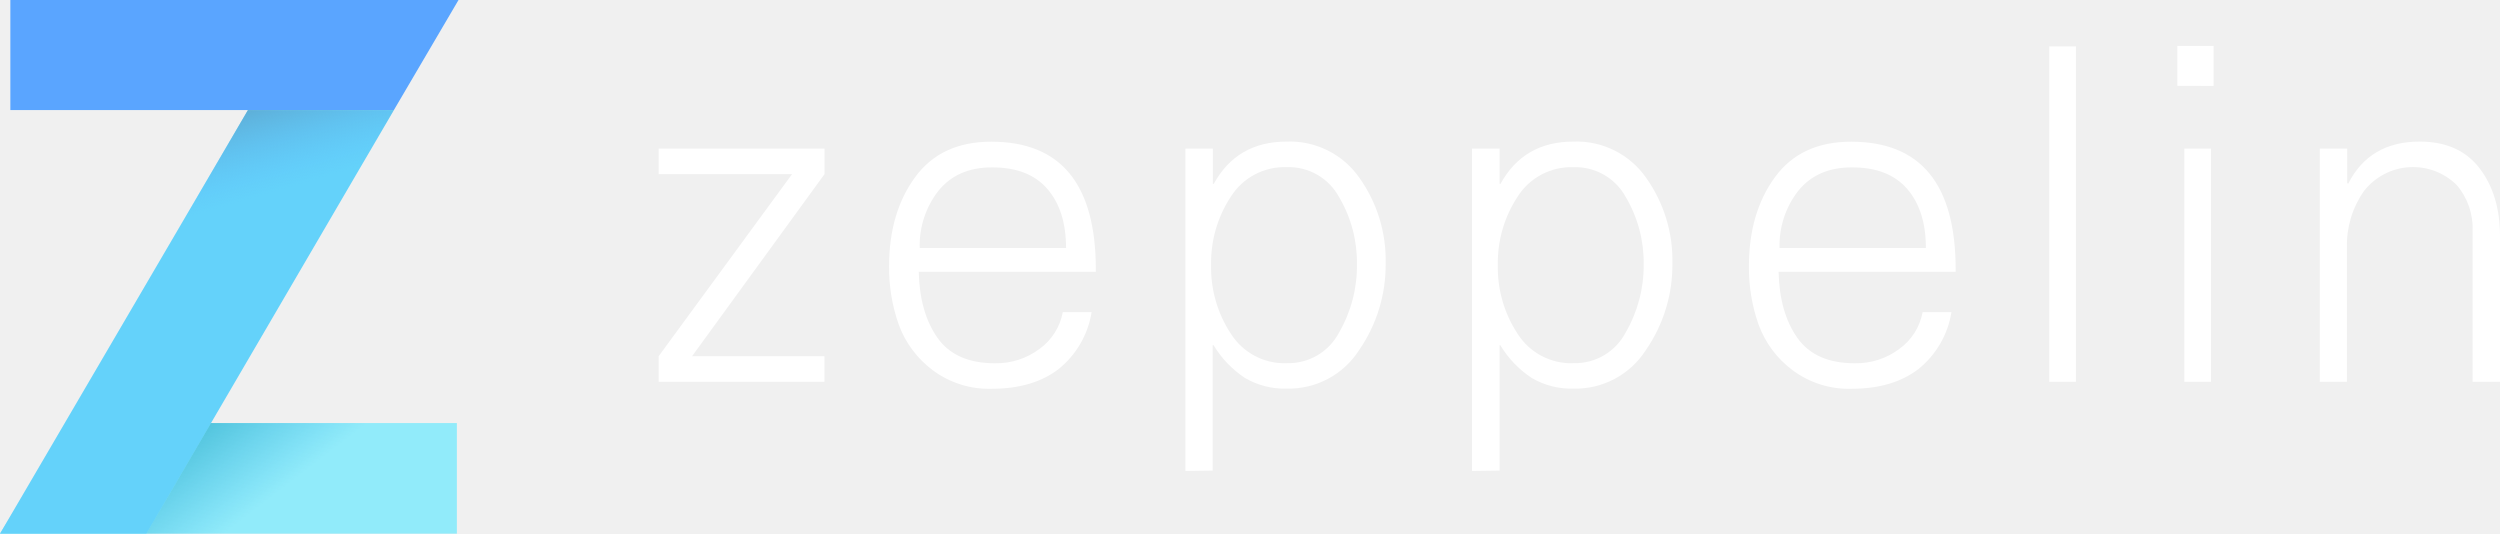
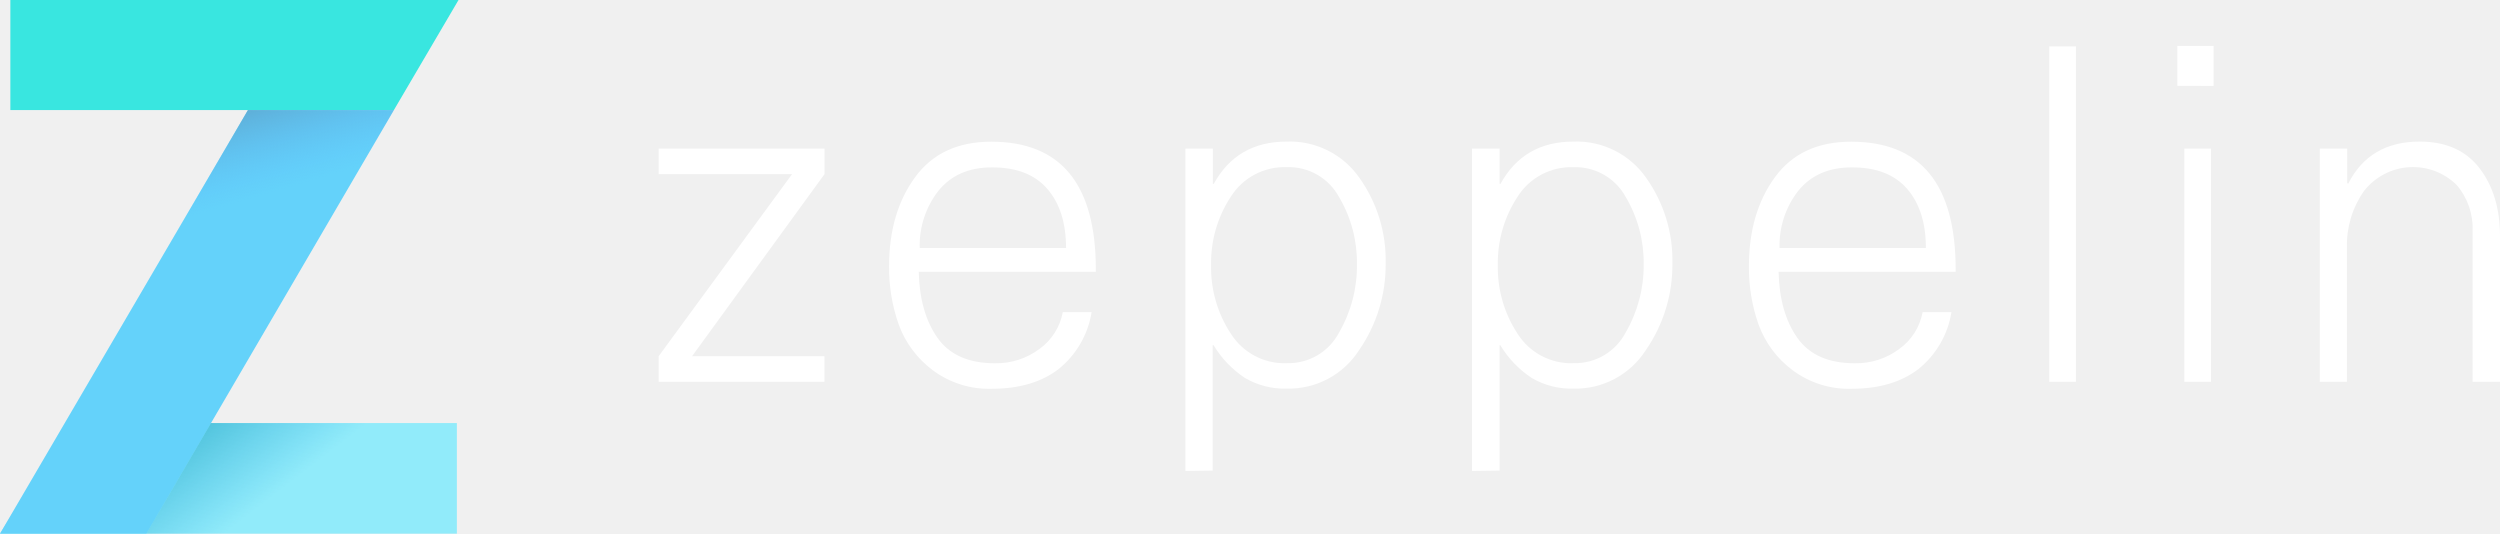
<svg xmlns="http://www.w3.org/2000/svg" viewBox="0 0 468.46 100">
  <defs>
-     <style>.cls-1{fill:#91ebfa;}.cls-2{fill:#5aa5ff;}.cls-3{fill:#64d2fa;}.cls-4{fill:url(#linear-gradient);}.cls-5{fill:url(#linear-gradient-2);}.cls-6{fill:#fff;}
+     <style>.cls-99{fill:#91ebfa;}.cls-98{fill:#39e6e0;}.cls-97{fill:#64d2fa;}.cls-96{fill:url(#linear-gradient);}.cls-95{fill:url(#linear-gradient-2);}.cls-94{fill:#fff;}
    </style>
    <linearGradient id="linear-gradient" x1="50.83" y1="93.16" x2="39.66" y2="78.69" gradientUnits="userSpaceOnUse">
      <stop offset="0" stop-color="#29abe2" stop-opacity="0" />
      <stop offset="1" stop-color="#28aac8" stop-opacity="0.6" />
    </linearGradient>
    <linearGradient id="linear-gradient-2" x1="7970.88" y1="34.8" x2="7975.52" y2="19.01" gradientTransform="matrix(-1, 0, 0, 1, 8026.25, 0)" gradientUnits="userSpaceOnUse">
      <stop offset="0" stop-color="#5ab4ff" stop-opacity="0" />
      <stop offset="1" stop-color="#5a96be" stop-opacity="0.6" />
    </linearGradient>
  </defs>
  <g id="Layer_2">
    <g id="Layer_1-2">
-       <polygon id="Shape" class="cls-1" points="85.61 100 0 100 12.8 79.27 85.61 79.27 85.61 100" />
-       <polygon id="Shape-2" class="cls-2" points="1.94 0 85.92 0 73.81 20.62 1.94 20.62 1.94 0" />
-       <polygon id="Shape-3" class="cls-3" points="0 100 46.46 20.62 73.81 20.62 27.43 100 0 100" />
-       <polygon id="_Path_" class="cls-4" points="68.79 79.27 41.91 100 27.43 100 39.54 79.27 68.79 79.27" />
-       <polygon id="_Path_2" class="cls-5" points="34.58 40.96 67.46 31.51 73.81 20.62 46.46 20.62 34.58 40.96" />
-       <path class="cls-6" d="M123.42,71.54V66.75l25-34.12h-25V27.84h31.08v4.79L129.68,66.75h24.81v4.79Z" />
-       <path class="cls-6" d="M185.83,72.85a17.59,17.59,0,0,1-11.05-3.48,18.65,18.65,0,0,1-6.35-8.49,31.89,31.89,0,0,1-1.83-11q0-10,4.87-16.67t14.28-6.66q19.59,0,19.59,23.94v.44H172.16q.17,7.66,3.53,12.4t10.75,4.74a13.47,13.47,0,0,0,8.36-2.7,10.92,10.92,0,0,0,4.35-6.88h5.4a17.15,17.15,0,0,1-6.18,10.66Q193.58,72.85,185.83,72.85ZM172.34,46.47h27.42q0-7.05-3.53-11.1t-10.4-4q-6.44,0-10,4.4A16.64,16.64,0,0,0,172.34,46.47Z" />
-       <path class="cls-6" d="M222.13,88.25V27.84h5.14v6.61h.17q4.35-7.92,13.67-7.92a15.89,15.89,0,0,1,13.62,6.79,26.58,26.58,0,0,1,4.92,16,28,28,0,0,1-5,16.32,15.65,15.65,0,0,1-13.58,7.18,14.59,14.59,0,0,1-7.79-2,19.3,19.3,0,0,1-5.88-6.14h-.17v23.5Zm19-20.2a10.7,10.7,0,0,0,9.79-5.74,24.93,24.93,0,0,0,3.35-12.8,24.07,24.07,0,0,0-3.35-12.58,10.74,10.74,0,0,0-9.79-5.61,11.89,11.89,0,0,0-10.49,5.53,22.53,22.53,0,0,0-3.7,12.84,22.53,22.53,0,0,0,3.7,12.84A11.89,11.89,0,0,0,241.1,68.06Z" />
-       <path class="cls-6" d="M275.83,88.25V27.84H281v6.61h.17q4.35-7.92,13.67-7.92a15.89,15.89,0,0,1,13.62,6.79,26.58,26.58,0,0,1,4.92,16,28,28,0,0,1-5,16.32,15.65,15.65,0,0,1-13.58,7.18,14.59,14.59,0,0,1-7.79-2,19.3,19.3,0,0,1-5.88-6.14H281v23.5Zm19-20.2a10.7,10.7,0,0,0,9.79-5.74A24.93,24.93,0,0,0,308,49.52a24.07,24.07,0,0,0-3.35-12.58,10.74,10.74,0,0,0-9.79-5.61,11.89,11.89,0,0,0-10.49,5.53,22.53,22.53,0,0,0-3.7,12.84,22.53,22.53,0,0,0,3.7,12.84A11.89,11.89,0,0,0,294.81,68.06Z" />
-       <path class="cls-6" d="M346.95,72.85a17.59,17.59,0,0,1-11.05-3.48,18.65,18.65,0,0,1-6.35-8.49,31.89,31.89,0,0,1-1.83-11q0-10,4.87-16.67t14.28-6.66q19.59,0,19.59,23.94v.44H333.28q.17,7.66,3.53,12.4t10.75,4.74a13.47,13.47,0,0,0,8.36-2.7,10.92,10.92,0,0,0,4.35-6.88h5.4a17.15,17.15,0,0,1-6.18,10.66Q354.69,72.85,346.95,72.85ZM333.46,46.47h27.42q0-7.05-3.53-11.1t-10.4-4q-6.44,0-10,4.4A16.64,16.64,0,0,0,333.46,46.47Z" />
-       <path class="cls-6" d="M384,71.54V8.69h5V71.54Z" />
-       <path class="cls-6" d="M408,16.09V8.61h6.79v7.49Zm1.31,55.45V27.84h5v43.7Z" />
-       <path class="cls-6" d="M434.69,71.54V27.84h5.14v6.44l.17.17q4-7.92,13.4-7.92,7.4,0,11.23,5t3.83,12.71V71.54h-5.14V43.34a12.46,12.46,0,0,0-3-8.7A11.65,11.65,0,0,0,443,35.76a17.6,17.6,0,0,0-3.22,10.62V71.54Z" />
+       <polygon id="Shape" class="cls-99" points="85.61 100 0 100 12.8 79.27 85.61 79.27 85.61 100" />
+       <polygon id="Shape-2" class="cls-98" points="1.94 0 85.92 0 73.81 20.62 1.94 20.62 1.94 0" />
+       <polygon id="Shape-3" class="cls-97" points="0 100 46.46 20.62 73.81 20.62 27.43 100 0 100" />
+       <polygon id="_Path_" class="cls-96" points="68.79 79.27 41.91 100 27.43 100 39.54 79.27 68.79 79.27" />
+       <polygon id="_Path_2" class="cls-95" points="34.58 40.96 67.46 31.51 73.81 20.62 46.46 20.62 34.58 40.96" />
+       <path class="cls-94" d="M123.42,71.54V66.75l25-34.12h-25V27.84h31.08v4.79L129.68,66.75h24.81v4.79Z" />
+       <path class="cls-94" d="M185.83,72.85a17.59,17.59,0,0,1-11.05-3.48,18.65,18.65,0,0,1-6.35-8.49,31.89,31.89,0,0,1-1.83-11q0-10,4.87-16.67t14.28-6.66q19.59,0,19.59,23.94v.44H172.16q.17,7.66,3.53,12.4t10.75,4.74a13.47,13.47,0,0,0,8.36-2.7,10.92,10.92,0,0,0,4.35-6.88h5.4a17.15,17.15,0,0,1-6.18,10.66Q193.58,72.85,185.83,72.85ZM172.34,46.47h27.42q0-7.05-3.53-11.1t-10.4-4q-6.44,0-10,4.4A16.64,16.64,0,0,0,172.34,46.47Z" />
+       <path class="cls-94" d="M222.13,88.25V27.84h5.14v6.61h.17q4.35-7.92,13.67-7.92a15.89,15.89,0,0,1,13.62,6.79,26.58,26.58,0,0,1,4.92,16,28,28,0,0,1-5,16.32,15.65,15.65,0,0,1-13.58,7.18,14.59,14.59,0,0,1-7.79-2,19.3,19.3,0,0,1-5.88-6.14h-.17v23.5Zm19-20.2a10.7,10.7,0,0,0,9.79-5.74,24.93,24.93,0,0,0,3.35-12.8,24.07,24.07,0,0,0-3.35-12.58,10.74,10.74,0,0,0-9.79-5.61,11.89,11.89,0,0,0-10.49,5.53,22.53,22.53,0,0,0-3.7,12.84,22.53,22.53,0,0,0,3.7,12.84A11.89,11.89,0,0,0,241.1,68.06Z" />
+       <path class="cls-94" d="M275.83,88.25V27.84H281v6.61h.17q4.35-7.92,13.67-7.92a15.89,15.89,0,0,1,13.62,6.79,26.58,26.58,0,0,1,4.92,16,28,28,0,0,1-5,16.32,15.65,15.65,0,0,1-13.58,7.18,14.59,14.59,0,0,1-7.79-2,19.3,19.3,0,0,1-5.88-6.14H281v23.5Zm19-20.2a10.7,10.7,0,0,0,9.79-5.74A24.93,24.93,0,0,0,308,49.52a24.07,24.07,0,0,0-3.35-12.58,10.74,10.74,0,0,0-9.79-5.61,11.89,11.89,0,0,0-10.49,5.53,22.53,22.53,0,0,0-3.7,12.84,22.53,22.53,0,0,0,3.7,12.84A11.89,11.89,0,0,0,294.81,68.06Z" />
+       <path class="cls-94" d="M346.95,72.85a17.59,17.59,0,0,1-11.05-3.48,18.65,18.65,0,0,1-6.35-8.49,31.89,31.89,0,0,1-1.83-11q0-10,4.87-16.67t14.28-6.66q19.59,0,19.59,23.94v.44H333.28q.17,7.66,3.53,12.4t10.75,4.74a13.47,13.47,0,0,0,8.36-2.7,10.92,10.92,0,0,0,4.35-6.88h5.4a17.15,17.15,0,0,1-6.18,10.66Q354.69,72.85,346.95,72.85ZM333.46,46.47h27.42q0-7.05-3.53-11.1t-10.4-4q-6.44,0-10,4.4A16.64,16.64,0,0,0,333.46,46.47Z" />
+       <path class="cls-94" d="M384,71.54V8.69h5V71.54Z" />
+       <path class="cls-94" d="M408,16.09V8.61h6.79v7.49Zm1.31,55.45V27.84h5v43.7Z" />
+       <path class="cls-94" d="M434.69,71.54V27.84h5.14v6.44l.17.17q4-7.92,13.4-7.92,7.4,0,11.23,5t3.83,12.71V71.54h-5.14V43.34a12.46,12.46,0,0,0-3-8.7A11.65,11.65,0,0,0,443,35.76a17.6,17.6,0,0,0-3.22,10.62V71.54Z" />
    </g>
  </g>
</svg>
